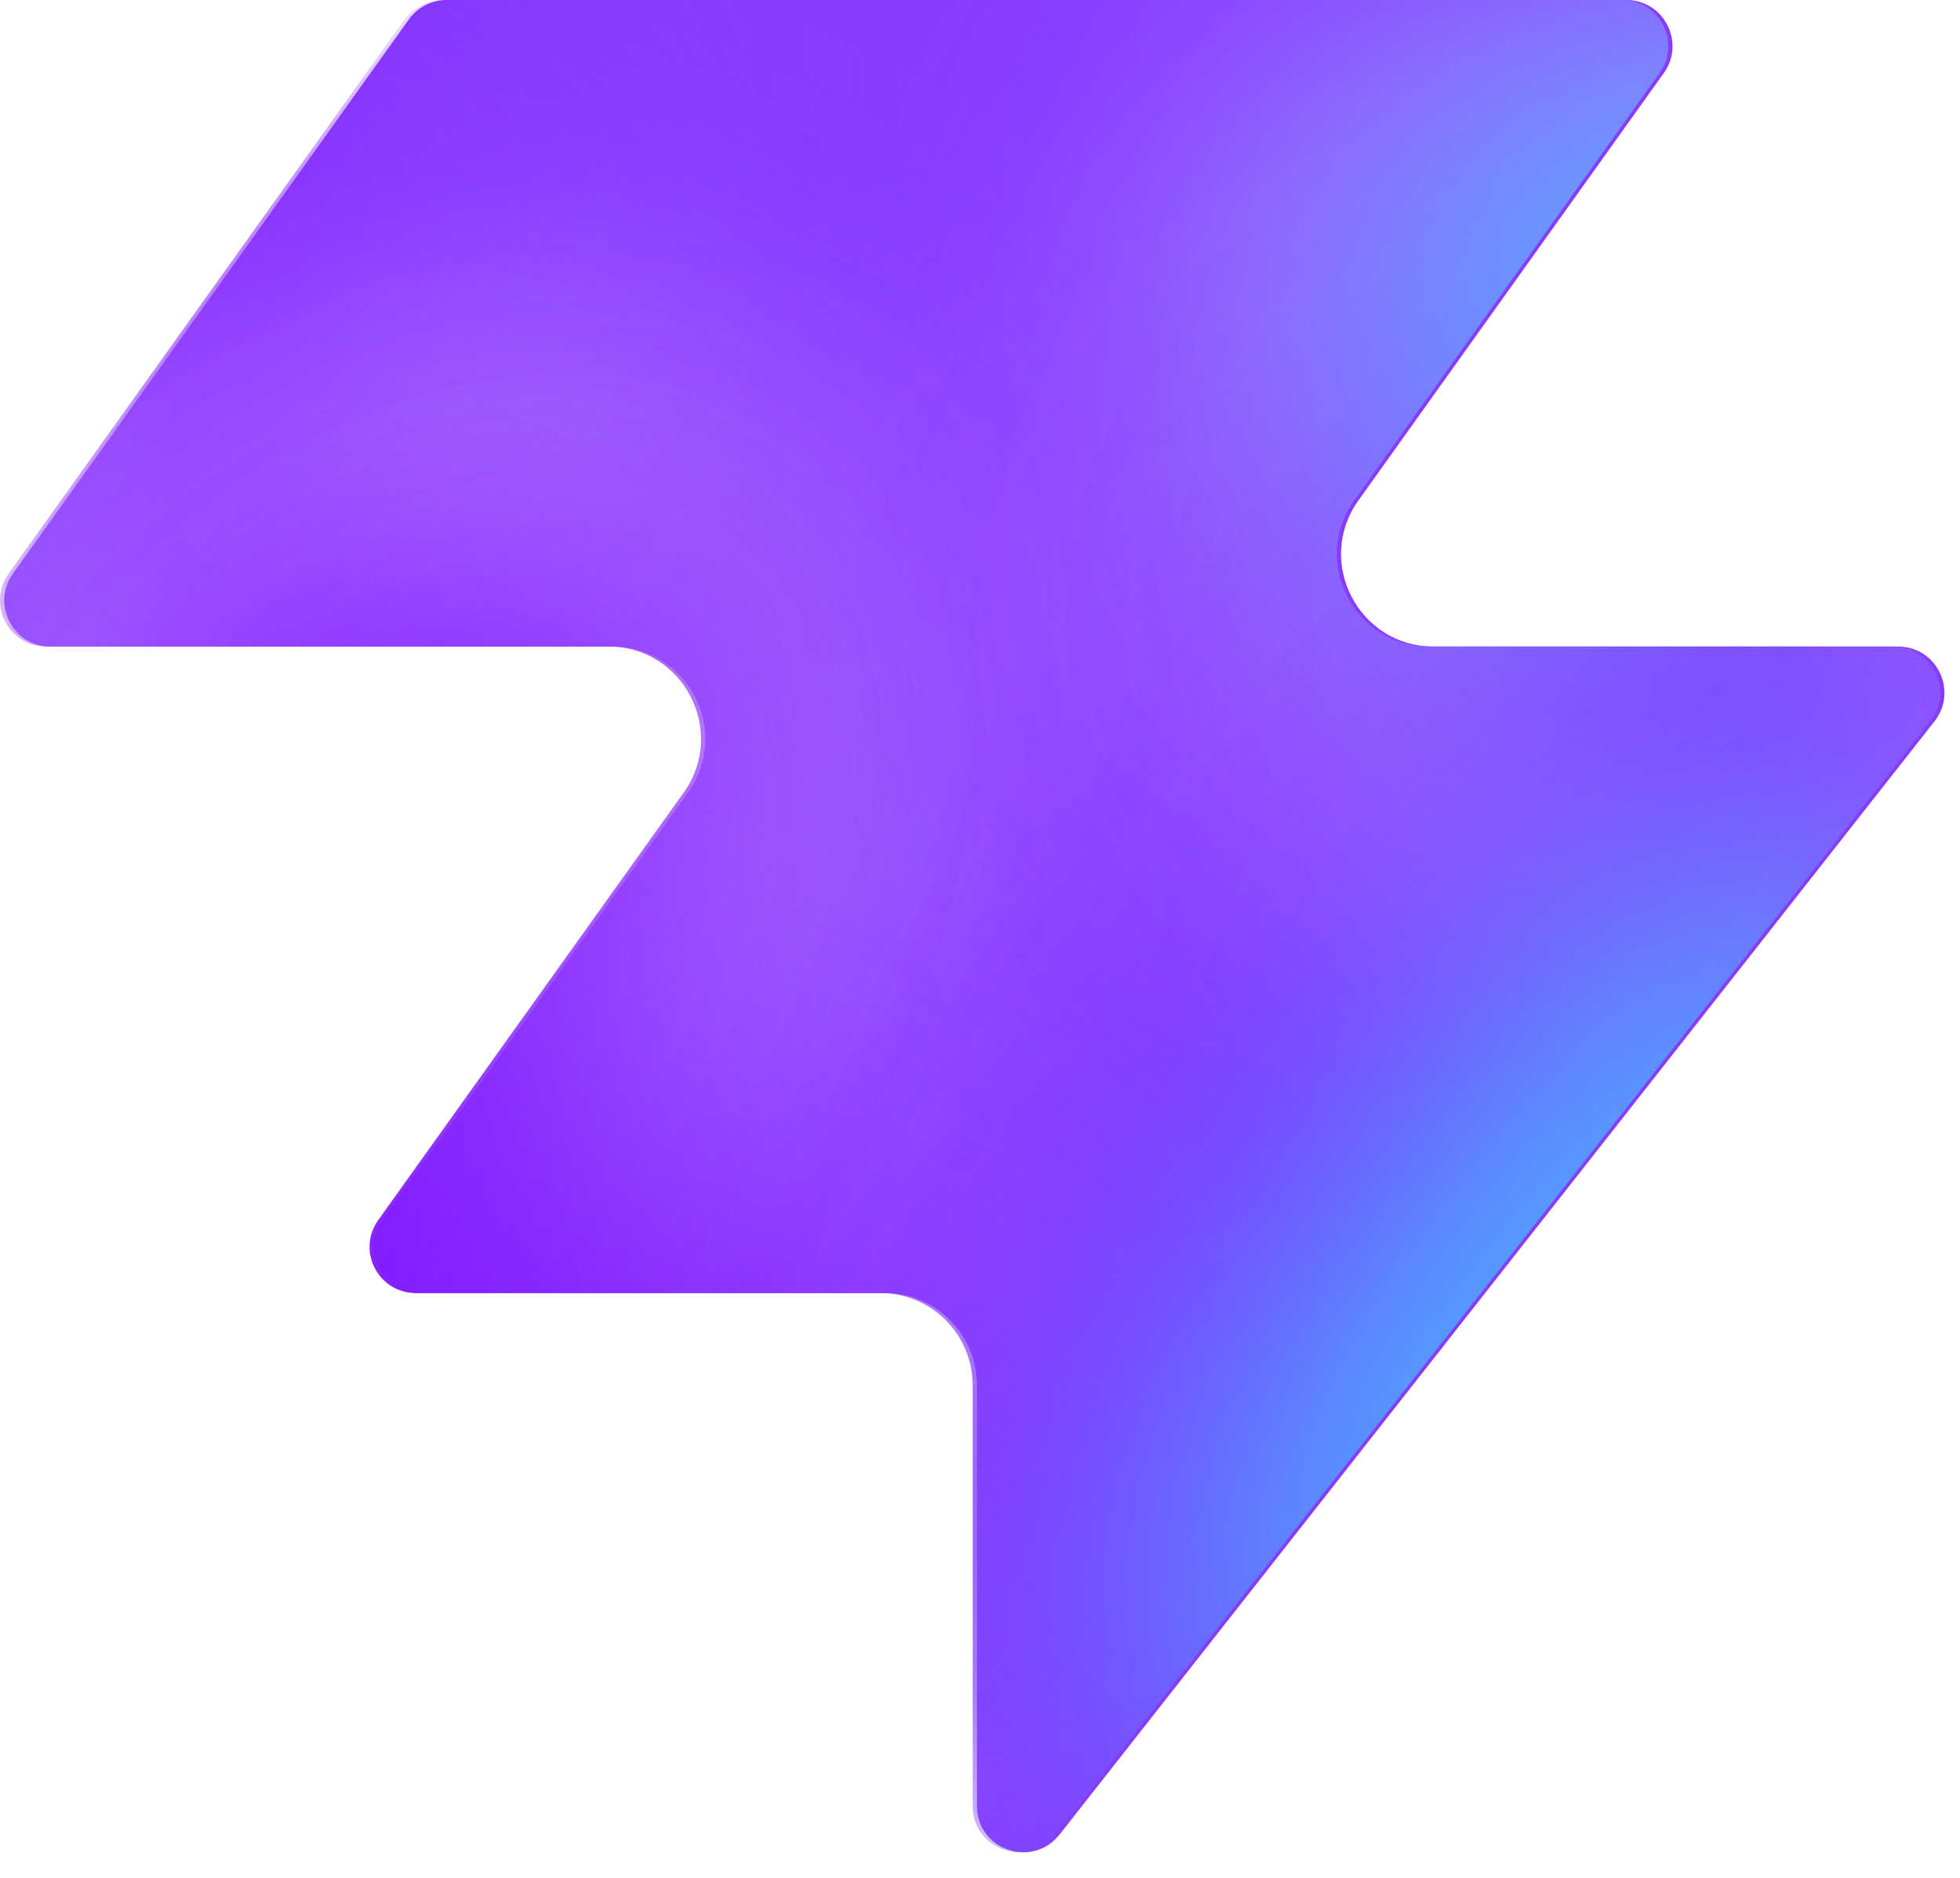
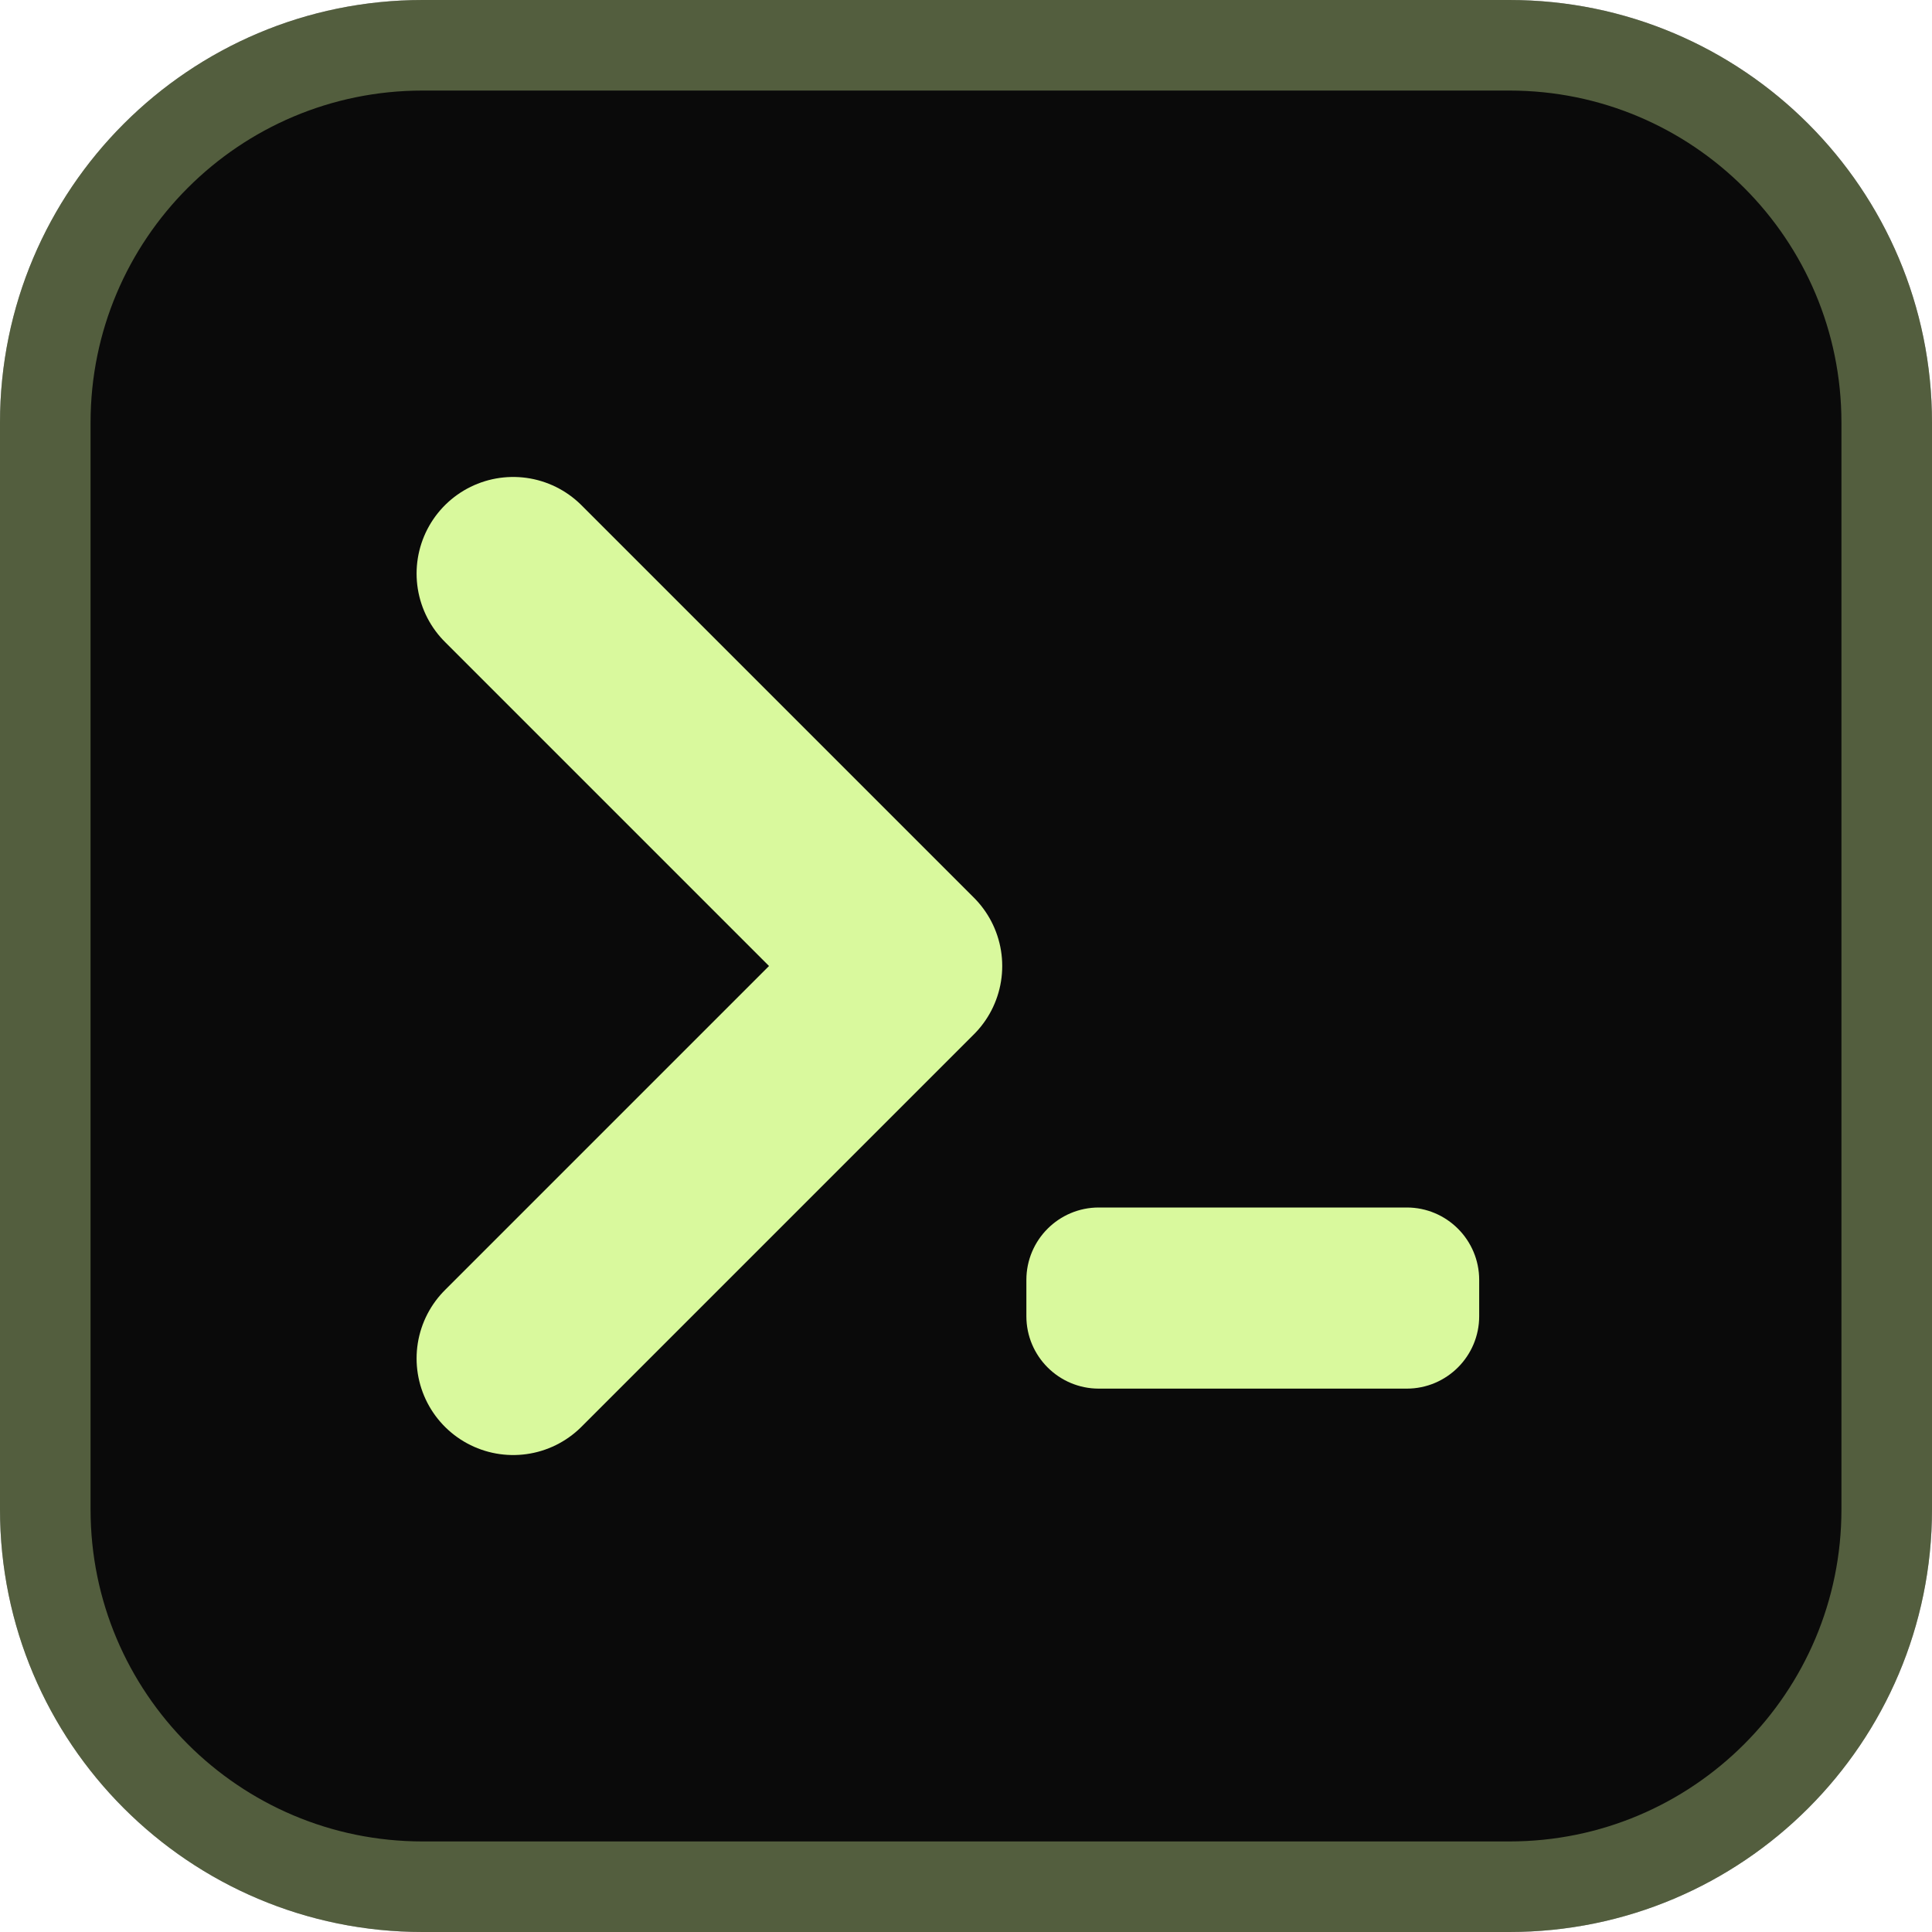
- <svg xmlns="http://www.w3.org/2000/svg" width="48" height="46" fill="none" viewBox="0 0 48 46">
-   <path fill="#863bff" d="M25.946 44.938c-.664.845-2.021.375-2.021-.698V33.937a2.26 2.26 0 0 0-2.262-2.262H10.287c-.92 0-1.456-1.04-.92-1.788l7.48-10.471c1.07-1.497 0-3.578-1.842-3.578H1.237c-.92 0-1.456-1.04-.92-1.788L10.013.474c.214-.297.556-.474.92-.474h28.894c.92 0 1.456 1.04.92 1.788l-7.48 10.471c-1.07 1.498 0 3.579 1.842 3.579h11.377c.943 0 1.473 1.088.89 1.83L25.947 44.94z" style="fill:#863bff;fill:color(display-p3 .525 .23 1);fill-opacity:1" />
-   <mask id="a" width="48" height="46" x="0" y="0" maskUnits="userSpaceOnUse" style="mask-type:alpha">
-     <path fill="#000" d="M25.842 44.938c-.664.844-2.021.375-2.021-.698V33.937a2.26 2.26 0 0 0-2.262-2.262H10.183c-.92 0-1.456-1.04-.92-1.788l7.48-10.471c1.07-1.498 0-3.579-1.842-3.579H1.133c-.92 0-1.456-1.04-.92-1.787L9.91.473c.214-.297.556-.474.92-.474h28.894c.92 0 1.456 1.04.92 1.788l-7.48 10.471c-1.07 1.498 0 3.578 1.842 3.578h11.377c.943 0 1.473 1.088.89 1.832L25.843 44.94z" style="fill:#000;fill-opacity:1" />
-   </mask>
-   <g mask="url(#a)">
-     <g filter="url(#b)">
-       <ellipse cx="5.508" cy="14.704" fill="#ede6ff" rx="5.508" ry="14.704" style="fill:#ede6ff;fill:color(display-p3 .927 .903 1);fill-opacity:1" transform="matrix(.00324 1 1 -.00324 -4.47 31.516)" />
-     </g>
-     <g filter="url(#c)">
-       <ellipse cx="10.399" cy="29.851" fill="#ede6ff" rx="10.399" ry="29.851" style="fill:#ede6ff;fill:color(display-p3 .927 .903 1);fill-opacity:1" transform="matrix(.00324 1 1 -.00324 -39.328 7.883)" />
-     </g>
-     <g filter="url(#d)">
-       <ellipse cx="5.508" cy="30.487" fill="#7e14ff" rx="5.508" ry="30.487" style="fill:#7e14ff;fill:color(display-p3 .492 .077 1);fill-opacity:1" transform="rotate(89.814 -25.913 -14.639)scale(1 -1)" />
-     </g>
-     <g filter="url(#e)">
-       <ellipse cx="5.508" cy="30.599" fill="#7e14ff" rx="5.508" ry="30.599" style="fill:#7e14ff;fill:color(display-p3 .492 .077 1);fill-opacity:1" transform="rotate(89.814 -32.644 -3.334)scale(1 -1)" />
-     </g>
-     <g filter="url(#f)">
-       <ellipse cx="5.508" cy="30.599" fill="#7e14ff" rx="5.508" ry="30.599" style="fill:#7e14ff;fill:color(display-p3 .492 .077 1);fill-opacity:1" transform="matrix(.00324 1 1 -.00324 -34.34 30.47)" />
-     </g>
-     <g filter="url(#g)">
-       <ellipse cx="14.072" cy="22.078" fill="#ede6ff" rx="14.072" ry="22.078" style="fill:#ede6ff;fill:color(display-p3 .927 .903 1);fill-opacity:1" transform="rotate(93.35 24.506 48.493)scale(-1 1)" />
-     </g>
-     <g filter="url(#h)">
-       <ellipse cx="3.47" cy="21.501" fill="#7e14ff" rx="3.47" ry="21.501" style="fill:#7e14ff;fill:color(display-p3 .492 .077 1);fill-opacity:1" transform="rotate(89.009 28.708 47.59)scale(-1 1)" />
-     </g>
-     <g filter="url(#i)">
-       <ellipse cx="3.47" cy="21.501" fill="#7e14ff" rx="3.47" ry="21.501" style="fill:#7e14ff;fill:color(display-p3 .492 .077 1);fill-opacity:1" transform="rotate(89.009 28.708 47.59)scale(-1 1)" />
-     </g>
-     <g filter="url(#j)">
-       <ellipse cx=".387" cy="8.972" fill="#7e14ff" rx="4.407" ry="29.108" style="fill:#7e14ff;fill:color(display-p3 .492 .077 1);fill-opacity:1" transform="rotate(39.51 .387 8.972)" />
-     </g>
-     <g filter="url(#k)">
-       <ellipse cx="47.523" cy="-6.092" fill="#7e14ff" rx="4.407" ry="29.108" style="fill:#7e14ff;fill:color(display-p3 .492 .077 1);fill-opacity:1" transform="rotate(37.892 47.523 -6.092)" />
-     </g>
-     <g filter="url(#l)">
-       <ellipse cx="41.412" cy="6.333" fill="#47bfff" rx="5.971" ry="9.665" style="fill:#47bfff;fill:color(display-p3 .28 .748 1);fill-opacity:1" transform="rotate(37.892 41.412 6.333)" />
-     </g>
-     <g filter="url(#m)">
-       <ellipse cx="-1.879" cy="38.332" fill="#7e14ff" rx="4.407" ry="29.108" style="fill:#7e14ff;fill:color(display-p3 .492 .077 1);fill-opacity:1" transform="rotate(37.892 -1.88 38.332)" />
-     </g>
-     <g filter="url(#n)">
-       <ellipse cx="-1.879" cy="38.332" fill="#7e14ff" rx="4.407" ry="29.108" style="fill:#7e14ff;fill:color(display-p3 .492 .077 1);fill-opacity:1" transform="rotate(37.892 -1.88 38.332)" />
-     </g>
-     <g filter="url(#o)">
-       <ellipse cx="35.651" cy="29.907" fill="#7e14ff" rx="4.407" ry="29.108" style="fill:#7e14ff;fill:color(display-p3 .492 .077 1);fill-opacity:1" transform="rotate(37.892 35.651 29.907)" />
-     </g>
-     <g filter="url(#p)">
-       <ellipse cx="38.418" cy="32.4" fill="#47bfff" rx="5.971" ry="15.297" style="fill:#47bfff;fill:color(display-p3 .28 .748 1);fill-opacity:1" transform="rotate(37.892 38.418 32.4)" />
-     </g>
-   </g>
-   <defs>
-     <filter id="b" width="60.045" height="41.654" x="-19.77" y="16.149" color-interpolation-filters="sRGB" filterUnits="userSpaceOnUse">
-       <feFlood flood-opacity="0" result="BackgroundImageFix" />
-       <feBlend in="SourceGraphic" in2="BackgroundImageFix" result="shape" />
-       <feGaussianBlur result="effect1_foregroundBlur_2002_17158" stdDeviation="7.659" />
-     </filter>
-     <filter id="c" width="90.34" height="51.437" x="-54.613" y="-7.533" color-interpolation-filters="sRGB" filterUnits="userSpaceOnUse">
-       <feFlood flood-opacity="0" result="BackgroundImageFix" />
-       <feBlend in="SourceGraphic" in2="BackgroundImageFix" result="shape" />
-       <feGaussianBlur result="effect1_foregroundBlur_2002_17158" stdDeviation="7.659" />
-     </filter>
-     <filter id="d" width="79.355" height="29.4" x="-49.64" y="2.03" color-interpolation-filters="sRGB" filterUnits="userSpaceOnUse">
-       <feFlood flood-opacity="0" result="BackgroundImageFix" />
-       <feBlend in="SourceGraphic" in2="BackgroundImageFix" result="shape" />
-       <feGaussianBlur result="effect1_foregroundBlur_2002_17158" stdDeviation="4.596" />
-     </filter>
-     <filter id="e" width="79.579" height="29.4" x="-45.045" y="20.029" color-interpolation-filters="sRGB" filterUnits="userSpaceOnUse">
-       <feFlood flood-opacity="0" result="BackgroundImageFix" />
-       <feBlend in="SourceGraphic" in2="BackgroundImageFix" result="shape" />
-       <feGaussianBlur result="effect1_foregroundBlur_2002_17158" stdDeviation="4.596" />
-     </filter>
-     <filter id="f" width="79.579" height="29.4" x="-43.513" y="21.178" color-interpolation-filters="sRGB" filterUnits="userSpaceOnUse">
-       <feFlood flood-opacity="0" result="BackgroundImageFix" />
-       <feBlend in="SourceGraphic" in2="BackgroundImageFix" result="shape" />
-       <feGaussianBlur result="effect1_foregroundBlur_2002_17158" stdDeviation="4.596" />
-     </filter>
-     <filter id="g" width="74.749" height="58.852" x="15.756" y="-17.901" color-interpolation-filters="sRGB" filterUnits="userSpaceOnUse">
-       <feFlood flood-opacity="0" result="BackgroundImageFix" />
-       <feBlend in="SourceGraphic" in2="BackgroundImageFix" result="shape" />
-       <feGaussianBlur result="effect1_foregroundBlur_2002_17158" stdDeviation="7.659" />
-     </filter>
-     <filter id="h" width="61.377" height="25.362" x="23.548" y="2.284" color-interpolation-filters="sRGB" filterUnits="userSpaceOnUse">
-       <feFlood flood-opacity="0" result="BackgroundImageFix" />
-       <feBlend in="SourceGraphic" in2="BackgroundImageFix" result="shape" />
-       <feGaussianBlur result="effect1_foregroundBlur_2002_17158" stdDeviation="4.596" />
-     </filter>
-     <filter id="i" width="61.377" height="25.362" x="23.548" y="2.284" color-interpolation-filters="sRGB" filterUnits="userSpaceOnUse">
-       <feFlood flood-opacity="0" result="BackgroundImageFix" />
-       <feBlend in="SourceGraphic" in2="BackgroundImageFix" result="shape" />
-       <feGaussianBlur result="effect1_foregroundBlur_2002_17158" stdDeviation="4.596" />
-     </filter>
-     <filter id="j" width="56.045" height="63.649" x="-27.636" y="-22.853" color-interpolation-filters="sRGB" filterUnits="userSpaceOnUse">
-       <feFlood flood-opacity="0" result="BackgroundImageFix" />
-       <feBlend in="SourceGraphic" in2="BackgroundImageFix" result="shape" />
-       <feGaussianBlur result="effect1_foregroundBlur_2002_17158" stdDeviation="4.596" />
-     </filter>
-     <filter id="k" width="54.814" height="64.646" x="20.116" y="-38.415" color-interpolation-filters="sRGB" filterUnits="userSpaceOnUse">
-       <feFlood flood-opacity="0" result="BackgroundImageFix" />
-       <feBlend in="SourceGraphic" in2="BackgroundImageFix" result="shape" />
-       <feGaussianBlur result="effect1_foregroundBlur_2002_17158" stdDeviation="4.596" />
-     </filter>
-     <filter id="l" width="33.541" height="35.313" x="24.641" y="-11.323" color-interpolation-filters="sRGB" filterUnits="userSpaceOnUse">
-       <feFlood flood-opacity="0" result="BackgroundImageFix" />
-       <feBlend in="SourceGraphic" in2="BackgroundImageFix" result="shape" />
-       <feGaussianBlur result="effect1_foregroundBlur_2002_17158" stdDeviation="4.596" />
-     </filter>
-     <filter id="m" width="54.814" height="64.646" x="-29.286" y="6.009" color-interpolation-filters="sRGB" filterUnits="userSpaceOnUse">
-       <feFlood flood-opacity="0" result="BackgroundImageFix" />
-       <feBlend in="SourceGraphic" in2="BackgroundImageFix" result="shape" />
-       <feGaussianBlur result="effect1_foregroundBlur_2002_17158" stdDeviation="4.596" />
-     </filter>
-     <filter id="n" width="54.814" height="64.646" x="-29.286" y="6.009" color-interpolation-filters="sRGB" filterUnits="userSpaceOnUse">
-       <feFlood flood-opacity="0" result="BackgroundImageFix" />
-       <feBlend in="SourceGraphic" in2="BackgroundImageFix" result="shape" />
-       <feGaussianBlur result="effect1_foregroundBlur_2002_17158" stdDeviation="4.596" />
-     </filter>
-     <filter id="o" width="54.814" height="64.646" x="8.244" y="-2.416" color-interpolation-filters="sRGB" filterUnits="userSpaceOnUse">
-       <feFlood flood-opacity="0" result="BackgroundImageFix" />
-       <feBlend in="SourceGraphic" in2="BackgroundImageFix" result="shape" />
-       <feGaussianBlur result="effect1_foregroundBlur_2002_17158" stdDeviation="4.596" />
-     </filter>
-     <filter id="p" width="39.409" height="43.623" x="18.713" y="10.588" color-interpolation-filters="sRGB" filterUnits="userSpaceOnUse">
-       <feFlood flood-opacity="0" result="BackgroundImageFix" />
-       <feBlend in="SourceGraphic" in2="BackgroundImageFix" result="shape" />
-       <feGaussianBlur result="effect1_foregroundBlur_2002_17158" stdDeviation="4.596" />
-     </filter>
-   </defs>
+ <svg xmlns="http://www.w3.org/2000/svg" width="32" height="32" viewBox="0 0 32 32">
+   <rect width="32" height="32" rx="7" fill="#0a0a0a" />
+   <rect x="0.75" y="0.75" width="30.5" height="30.5" rx="6.25" fill="none" stroke="#d9f99d" stroke-opacity="0.35" stroke-width="1.5" />
+   <path d="M8.5 9.5 15 16l-6.5 6.5" fill="none" stroke="#d9f99d" stroke-width="3.2" stroke-linecap="round" stroke-linejoin="round" />
+   <rect x="17" y="20" width="7.5" height="3" rx="1.2" fill="#d9f99d" />
</svg>
